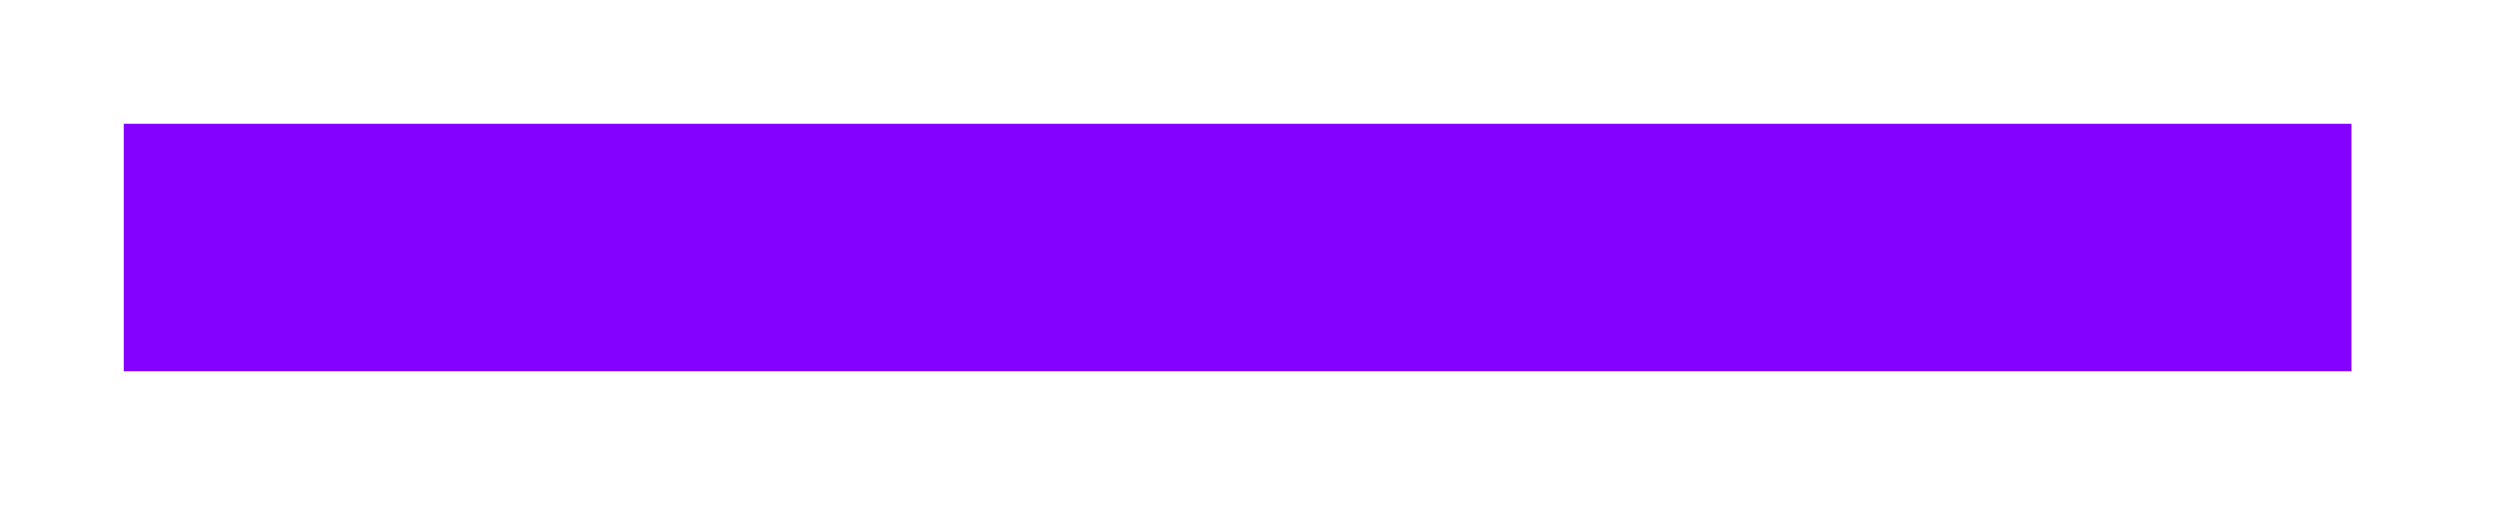
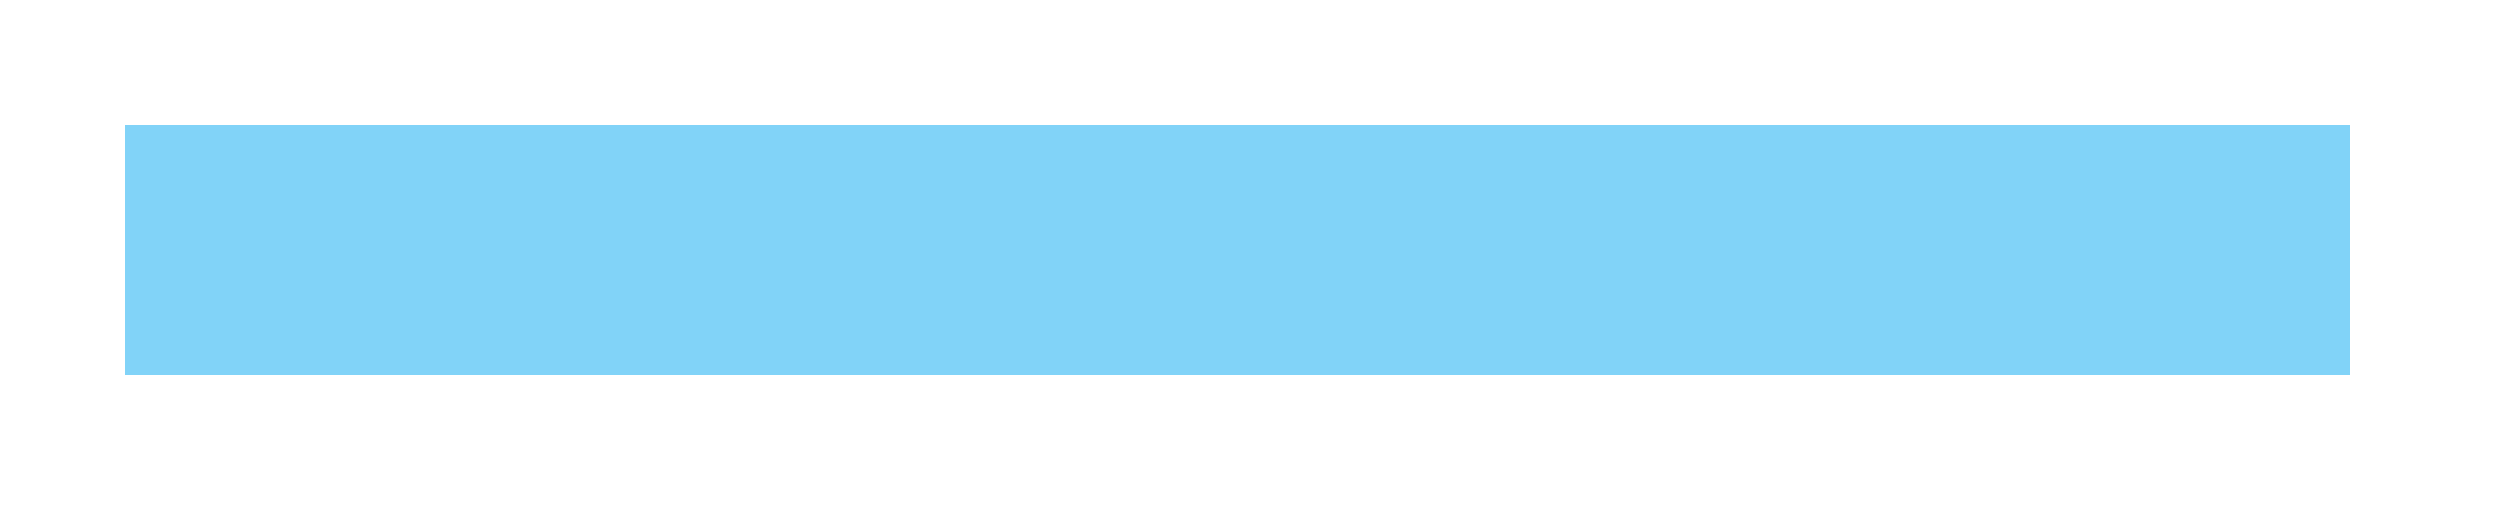
- <svg xmlns="http://www.w3.org/2000/svg" version="1.1" width="101px" height="21px">
-   <g transform="matrix(1 0 0 1 -652 -1540 )">
-     <path d="M 657 1550  L 747 1550  " stroke-width="10" stroke="#8400ff" fill="none" />
+ <svg xmlns="http://www.w3.org/2000/svg" version="1.1" width="100px" height="21px">
+   <g transform="matrix(1 0 0 1 -471 -1380 )">
+     <path d="M 476 1390  L 565 1390  " stroke-width="10" stroke="#81d3f8" fill="none" stroke-opacity="0.996" />
  </g>
</svg>
